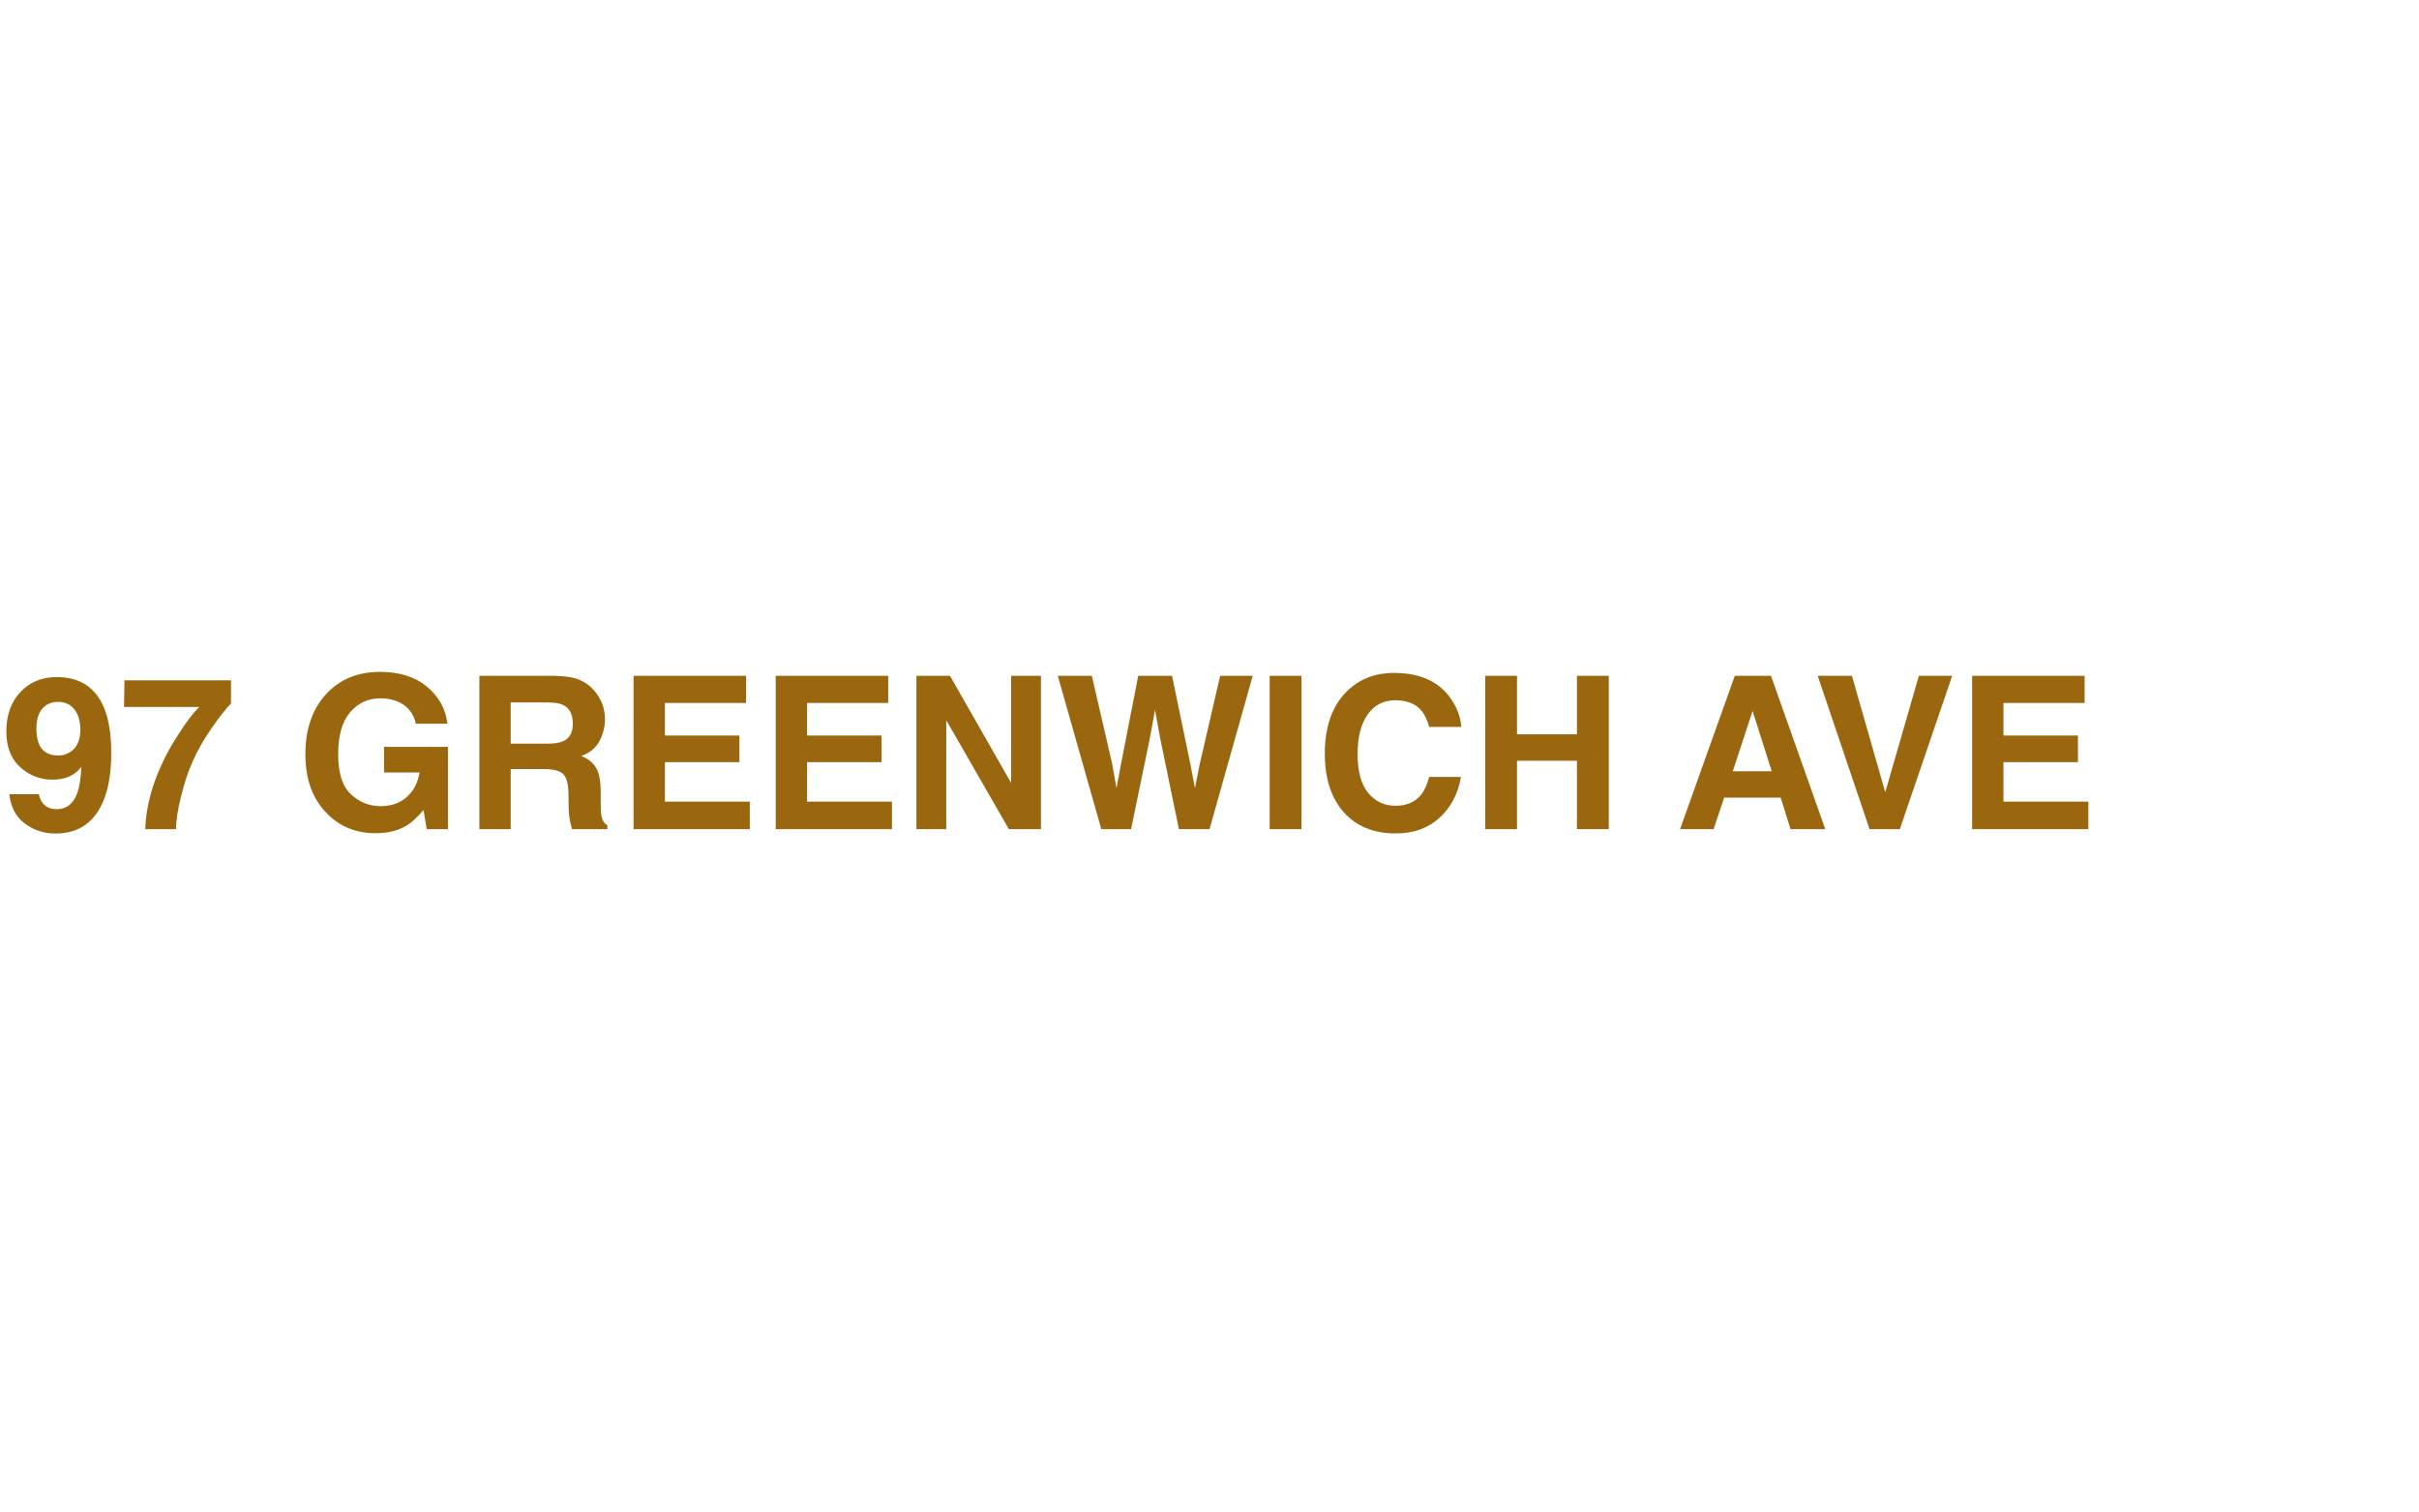
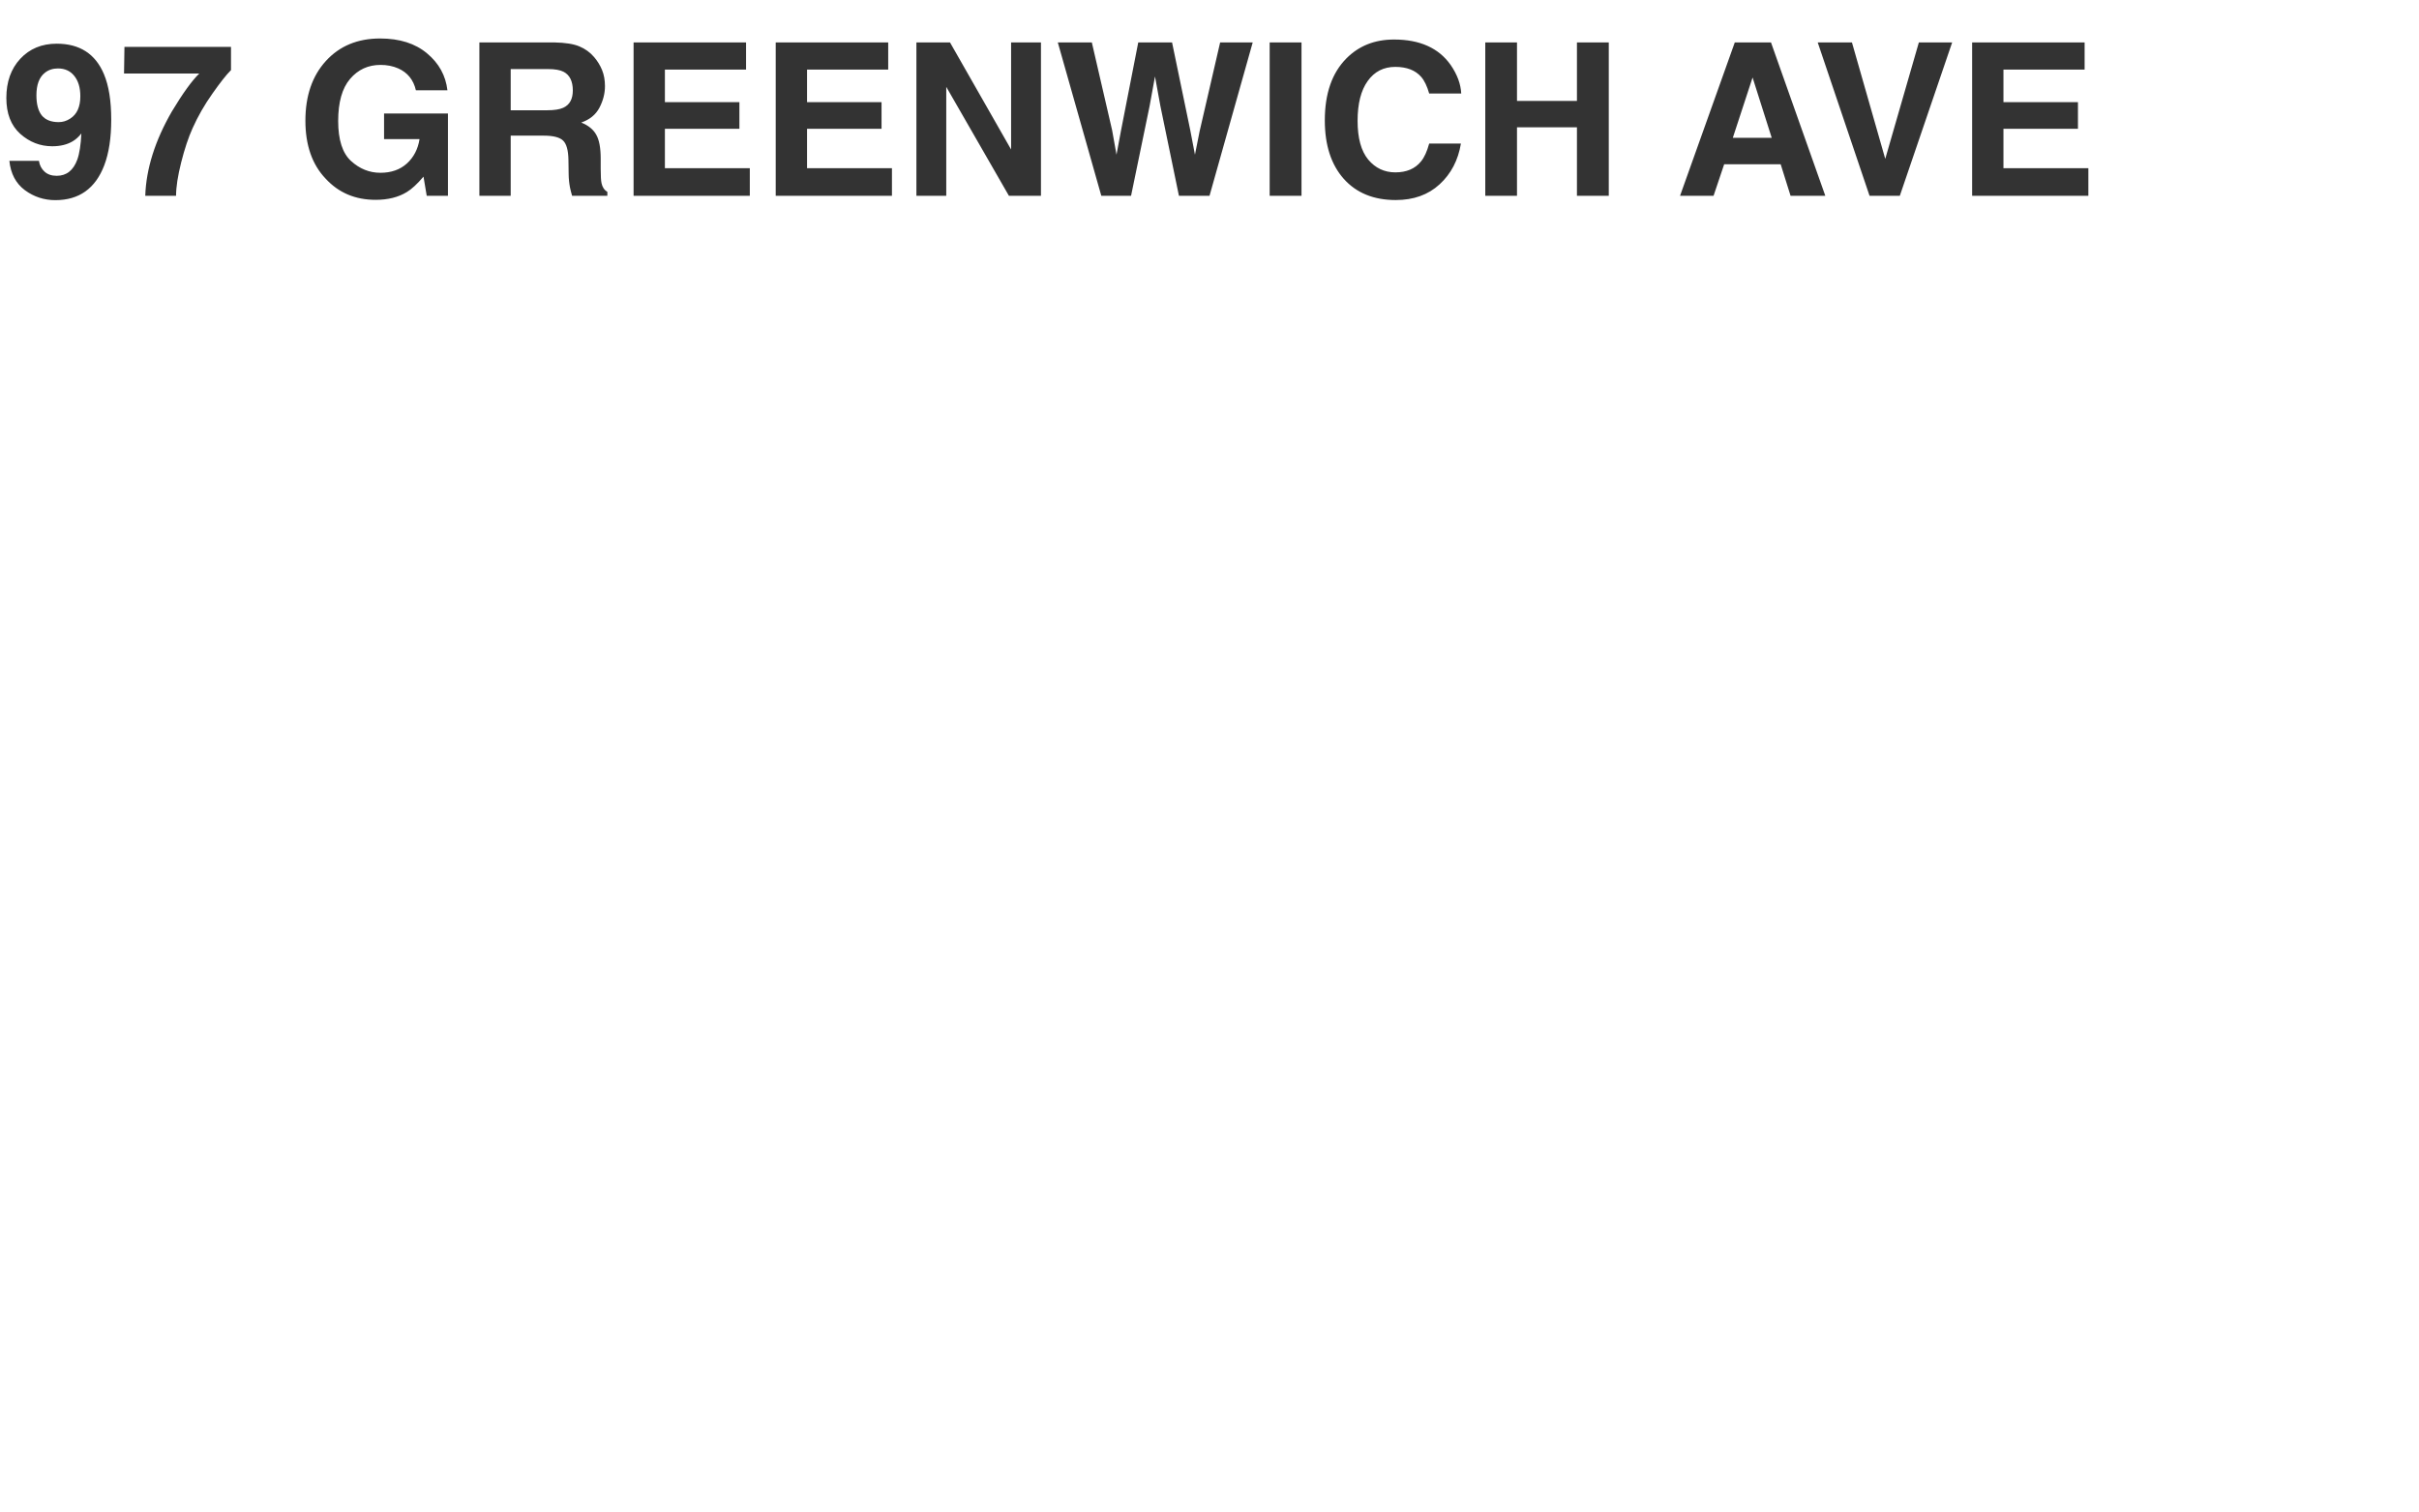
<svg xmlns="http://www.w3.org/2000/svg" width="1680" height="1050" viewBox="0 0 1680 1050" fill="none">
-   <path d="M4.408 508.07C4.408 496.845 7.636 487.764 14.092 480.826C20.596 473.84 29.027 470.348 39.385 470.348C55.331 470.348 66.268 477.406 72.193 491.521C75.566 499.519 77.252 510.046 77.252 523.102C77.252 535.772 75.638 546.347 72.41 554.826C66.243 570.965 54.922 579.035 38.445 579.035C30.592 579.035 23.535 576.723 17.271 572.098C11.008 567.424 7.419 560.632 6.504 551.719H27.027C27.509 554.802 28.81 557.307 30.93 559.234C33.05 561.161 35.868 562.125 39.385 562.125C46.178 562.125 50.947 558.367 53.693 550.852C55.187 546.708 56.126 540.662 56.512 532.713C54.633 535.074 52.633 536.88 50.514 538.133C46.66 540.445 41.914 541.602 36.277 541.602C27.943 541.602 20.547 538.735 14.092 533.002C7.636 527.221 4.408 518.91 4.408 508.07ZM40.758 524.836C43.6 524.836 46.274 524.017 48.779 522.379C53.453 519.392 55.789 514.213 55.789 506.842C55.789 500.916 54.392 496.219 51.598 492.75C48.852 489.281 45.07 487.547 40.252 487.547C36.735 487.547 33.724 488.535 31.219 490.51C27.268 493.593 25.293 498.82 25.293 506.191C25.293 512.406 26.546 517.079 29.051 520.211C31.604 523.294 35.507 524.836 40.758 524.836ZM160.43 488.703C157.346 491.738 153.059 497.158 147.566 504.963C142.074 512.719 137.473 520.741 133.764 529.027C130.825 535.531 128.175 543.48 125.814 552.875C123.454 562.27 122.273 569.978 122.273 576H100.883C101.509 557.211 107.676 537.675 119.383 517.393C126.947 504.818 133.282 496.05 138.389 491.088H86.141L86.43 472.588H160.43V488.703ZM288.846 502.723C287.16 495.448 283.04 490.365 276.488 487.475C272.827 485.885 268.756 485.09 264.275 485.09C255.7 485.09 248.642 488.342 243.102 494.846C237.609 501.301 234.863 511.033 234.863 524.041C234.863 537.145 237.85 546.419 243.824 551.863C249.798 557.307 256.591 560.029 264.203 560.029C271.671 560.029 277.789 557.885 282.559 553.598C287.328 549.262 290.267 543.601 291.375 536.615H266.732V518.838H311.104V576H296.361L294.121 562.703C289.833 567.762 285.979 571.327 282.559 573.398C276.681 577.012 269.454 578.818 260.879 578.818C246.763 578.818 235.201 573.928 226.191 564.148C216.797 554.32 212.1 540.879 212.1 523.824C212.1 506.577 216.845 492.75 226.336 482.344C235.827 471.938 248.377 466.734 263.986 466.734C277.524 466.734 288.388 470.179 296.578 477.068C304.816 483.91 309.538 492.461 310.742 502.723H288.846ZM354.68 487.98V516.598H379.9C384.911 516.598 388.669 516.02 391.174 514.863C395.606 512.84 397.822 508.841 397.822 502.867C397.822 496.411 395.678 492.076 391.391 489.859C388.982 488.607 385.368 487.98 380.551 487.98H354.68ZM385.176 469.48C392.643 469.625 398.376 470.54 402.375 472.227C406.422 473.913 409.842 476.394 412.637 479.67C414.949 482.368 416.78 485.355 418.129 488.631C419.478 491.907 420.152 495.641 420.152 499.832C420.152 504.891 418.876 509.877 416.322 514.791C413.769 519.657 409.553 523.102 403.676 525.125C408.59 527.1 412.059 529.919 414.082 533.58C416.154 537.193 417.189 542.734 417.189 550.201V557.355C417.189 562.221 417.382 565.521 417.768 567.256C418.346 570.002 419.695 572.025 421.814 573.326V576H397.316C396.642 573.639 396.16 571.736 395.871 570.291C395.293 567.304 394.98 564.245 394.932 561.113L394.787 551.213C394.691 544.42 393.438 539.891 391.029 537.627C388.669 535.363 384.212 534.23 377.66 534.23H354.68V576H332.928V469.48H385.176ZM518.145 488.342H461.777V510.961H513.52V529.461H461.777V556.85H520.746V576H440.025V469.48H518.145V488.342ZM616.859 488.342H560.492V510.961H612.234V529.461H560.492V556.85H619.461V576H538.74V469.48H616.859V488.342ZM636.443 469.48H659.785L702.205 543.842V469.48H722.945V576H700.688L657.184 500.338V576H636.443V469.48ZM758.283 469.48L772.375 530.473L775.41 547.455L778.518 530.834L790.514 469.48H814L826.646 530.473L829.898 547.455L833.15 531.123L847.387 469.48H870.006L840.016 576H818.77L805.906 513.707L802.148 493.111L798.391 513.707L785.527 576H764.859L734.652 469.48H758.283ZM903.898 576H881.785V469.48H903.898V576ZM920.086 523.607C920.086 505.011 925.072 490.678 935.045 480.609C943.717 471.841 954.749 467.457 968.143 467.457C986.064 467.457 999.169 473.335 1007.46 485.09C1012.03 491.69 1014.49 498.314 1014.83 504.963H992.568C991.123 499.856 989.268 496.002 987.004 493.4C982.957 488.775 976.959 486.463 969.01 486.463C960.916 486.463 954.533 489.739 949.859 496.291C945.186 502.795 942.85 512.021 942.85 523.969C942.85 535.917 945.307 544.878 950.221 550.852C955.183 556.777 961.47 559.74 969.082 559.74C976.887 559.74 982.837 557.187 986.932 552.08C989.196 549.334 991.075 545.215 992.568 539.723H1014.61C1012.68 551.333 1007.74 560.776 999.795 568.051C991.894 575.326 981.753 578.963 969.371 578.963C954.051 578.963 942.007 574.049 933.238 564.221C924.47 554.344 920.086 540.807 920.086 523.607ZM1031.52 576V469.48H1053.56V510.094H1095.19V469.48H1117.3V576H1095.19V528.449H1053.56V576H1031.52ZM1203.44 535.748H1230.47L1217.17 493.834L1203.44 535.748ZM1204.81 469.48H1229.96L1267.68 576H1243.55L1236.68 554.104H1197.44L1190.07 576H1166.8L1204.81 469.48ZM1332.65 469.48H1355.78L1319.43 576H1298.4L1262.41 469.48H1286.18L1309.31 550.346L1332.65 469.48ZM1447.77 488.342H1391.4V510.961H1443.14V529.461H1391.4V556.85H1450.37V576H1369.65V469.48H1447.77V488.342Z" fill="#9B670E" />
+   <path d="M4.408 68.07C4.408 56.845 7.636 47.764 14.092 40.826C20.596 33.84 29.027 30.348 39.385 30.348C55.331 30.348 66.268 37.406 72.193 51.522C75.566 59.519 77.252 70.046 77.252 83.102C77.252 95.772 75.638 106.347 72.41 114.826C66.243 130.965 54.922 139.035 38.445 139.035C30.592 139.035 23.535 136.723 17.271 132.098C11.008 127.424 7.419 120.632 6.504 111.719H27.027C27.509 114.802 28.81 117.307 30.93 119.234C33.05 121.161 35.868 122.125 39.385 122.125C46.178 122.125 50.947 118.367 53.693 110.852C55.187 106.708 56.126 100.662 56.512 92.713C54.633 95.074 52.633 96.88 50.514 98.133C46.66 100.445 41.914 101.602 36.277 101.602C27.943 101.602 20.547 98.735 14.092 93.002C7.636 87.221 4.408 78.91 4.408 68.07ZM40.758 84.836C43.6 84.836 46.274 84.017 48.779 82.379C53.453 79.392 55.789 74.213 55.789 66.842C55.789 60.916 54.392 56.219 51.598 52.75C48.852 49.281 45.07 47.547 40.252 47.547C36.735 47.547 33.724 48.535 31.219 50.51C27.268 53.593 25.293 58.82 25.293 66.191C25.293 72.406 26.546 77.079 29.051 80.211C31.604 83.294 35.507 84.836 40.758 84.836ZM160.43 48.703C157.346 51.738 153.059 57.158 147.566 64.963C142.074 72.719 137.473 80.741 133.764 89.027C130.825 95.531 128.175 103.48 125.814 112.875C123.454 122.27 122.273 129.978 122.273 136H100.883C101.509 117.211 107.676 97.675 119.383 77.393C126.947 64.818 133.282 56.05 138.389 51.088H86.141L86.43 32.588H160.43V48.703ZM288.846 62.723C287.16 55.448 283.04 50.365 276.488 47.475C272.827 45.885 268.756 45.09 264.275 45.09C255.7 45.09 248.642 48.342 243.102 54.846C237.609 61.301 234.863 71.033 234.863 84.041C234.863 97.145 237.85 106.419 243.824 111.863C249.798 117.307 256.591 120.029 264.203 120.029C271.671 120.029 277.789 117.885 282.559 113.598C287.328 109.262 290.267 103.601 291.375 96.615H266.732V78.838H311.104V136H296.361L294.121 122.703C289.833 127.762 285.979 131.327 282.559 133.398C276.681 137.012 269.454 138.818 260.879 138.818C246.763 138.818 235.201 133.928 226.191 124.148C216.797 114.32 212.1 100.879 212.1 83.824C212.1 66.577 216.845 52.75 226.336 42.344C235.827 31.938 248.377 26.734 263.986 26.734C277.524 26.734 288.388 30.179 296.578 37.068C304.816 43.91 309.538 52.461 310.742 62.723H288.846ZM354.68 47.98V76.598H379.9C384.911 76.598 388.669 76.019 391.174 74.863C395.606 72.84 397.822 68.841 397.822 62.867C397.822 56.411 395.678 52.075 391.391 49.859C388.982 48.607 385.368 47.98 380.551 47.98H354.68ZM385.176 29.48C392.643 29.625 398.376 30.54 402.375 32.227C406.422 33.913 409.842 36.394 412.637 39.67C414.949 42.368 416.78 45.355 418.129 48.631C419.478 51.907 420.152 55.641 420.152 59.832C420.152 64.891 418.876 69.877 416.322 74.791C413.769 79.657 409.553 83.102 403.676 85.125C408.59 87.1 412.059 89.919 414.082 93.58C416.154 97.193 417.189 102.734 417.189 110.201V117.355C417.189 122.221 417.382 125.521 417.768 127.256C418.346 130.002 419.695 132.025 421.814 133.326V136H397.316C396.642 133.639 396.16 131.736 395.871 130.291C395.293 127.304 394.98 124.245 394.932 121.113L394.787 111.213C394.691 104.42 393.438 99.891 391.029 97.627C388.669 95.363 384.212 94.231 377.66 94.231H354.68V136H332.928V29.48H385.176ZM518.145 48.342H461.777V70.961H513.52V89.461H461.777V116.85H520.746V136H440.025V29.48H518.145V48.342ZM616.859 48.342H560.492V70.961H612.234V89.461H560.492V116.85H619.461V136H538.74V29.48H616.859V48.342ZM636.443 29.48H659.785L702.205 103.842V29.48H722.945V136H700.688L657.184 60.338V136H636.443V29.48ZM758.283 29.48L772.375 90.473L775.41 107.455L778.518 90.834L790.514 29.48H814L826.646 90.473L829.898 107.455L833.15 91.123L847.387 29.48H870.006L840.016 136H818.77L805.906 73.707L802.148 53.111L798.391 73.707L785.527 136H764.859L734.652 29.48H758.283ZM903.898 136H881.785V29.48H903.898V136ZM920.086 83.607C920.086 65.011 925.072 50.678 935.045 40.609C943.717 31.841 954.749 27.457 968.143 27.457C986.064 27.457 999.169 33.335 1007.46 45.09C1012.03 51.69 1014.49 58.315 1014.83 64.963H992.568C991.123 59.856 989.268 56.002 987.004 53.4C982.957 48.775 976.959 46.463 969.01 46.463C960.916 46.463 954.533 49.739 949.859 56.291C945.186 62.795 942.85 72.021 942.85 83.969C942.85 95.917 945.307 104.878 950.221 110.852C955.183 116.777 961.47 119.74 969.082 119.74C976.887 119.74 982.837 117.187 986.932 112.08C989.196 109.334 991.075 105.215 992.568 99.723H1014.61C1012.68 111.333 1007.74 120.776 999.795 128.051C991.894 135.326 981.753 138.963 969.371 138.963C954.051 138.963 942.007 134.049 933.238 124.221C924.47 114.344 920.086 100.807 920.086 83.607ZM1031.52 136V29.48H1053.56V70.094H1095.19V29.48H1117.3V136H1095.19V88.449H1053.56V136H1031.52ZM1203.44 95.748H1230.47L1217.17 53.834L1203.44 95.748ZM1204.81 29.48H1229.96L1267.68 136H1243.55L1236.68 114.104H1197.44L1190.07 136H1166.8L1204.81 29.48ZM1332.65 29.48H1355.78L1319.43 136H1298.4L1262.41 29.48H1286.18L1309.31 110.346L1332.65 29.48ZM1447.77 48.342H1391.4V70.961H1443.14V89.461H1391.4V116.85H1450.37V136H1369.65V29.48H1447.77V48.342Z" fill="#333333" />
</svg>
